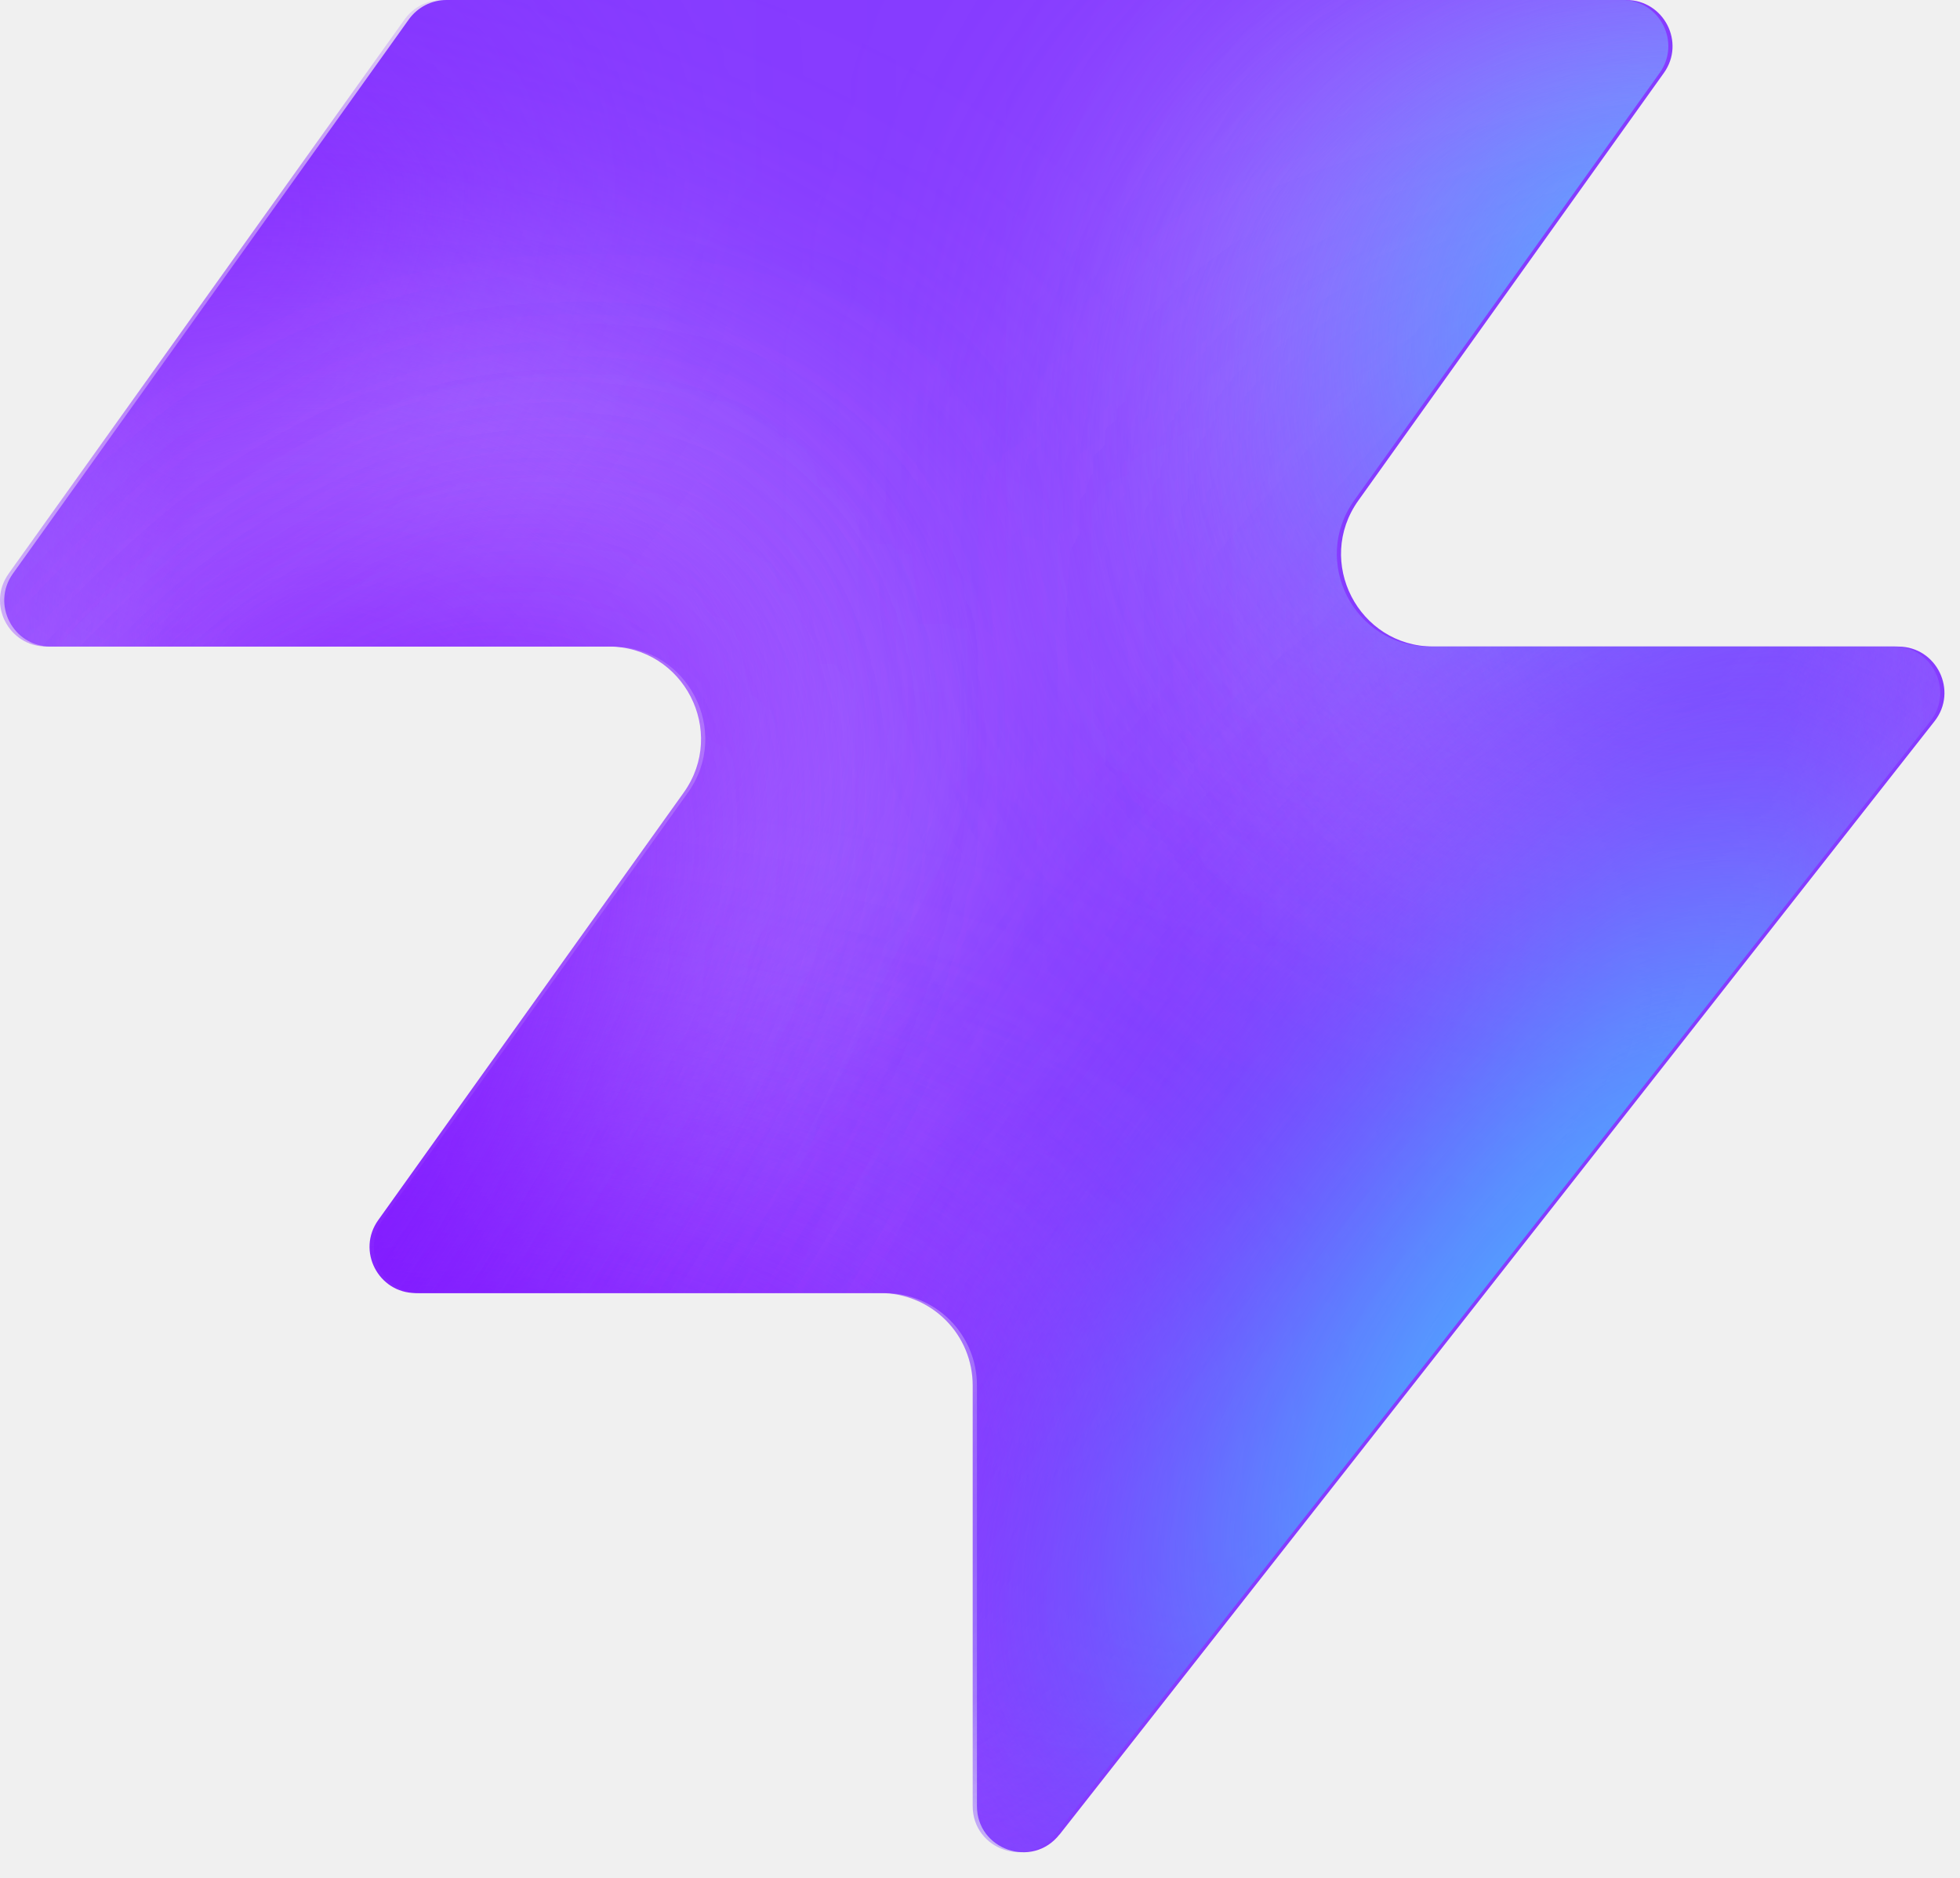
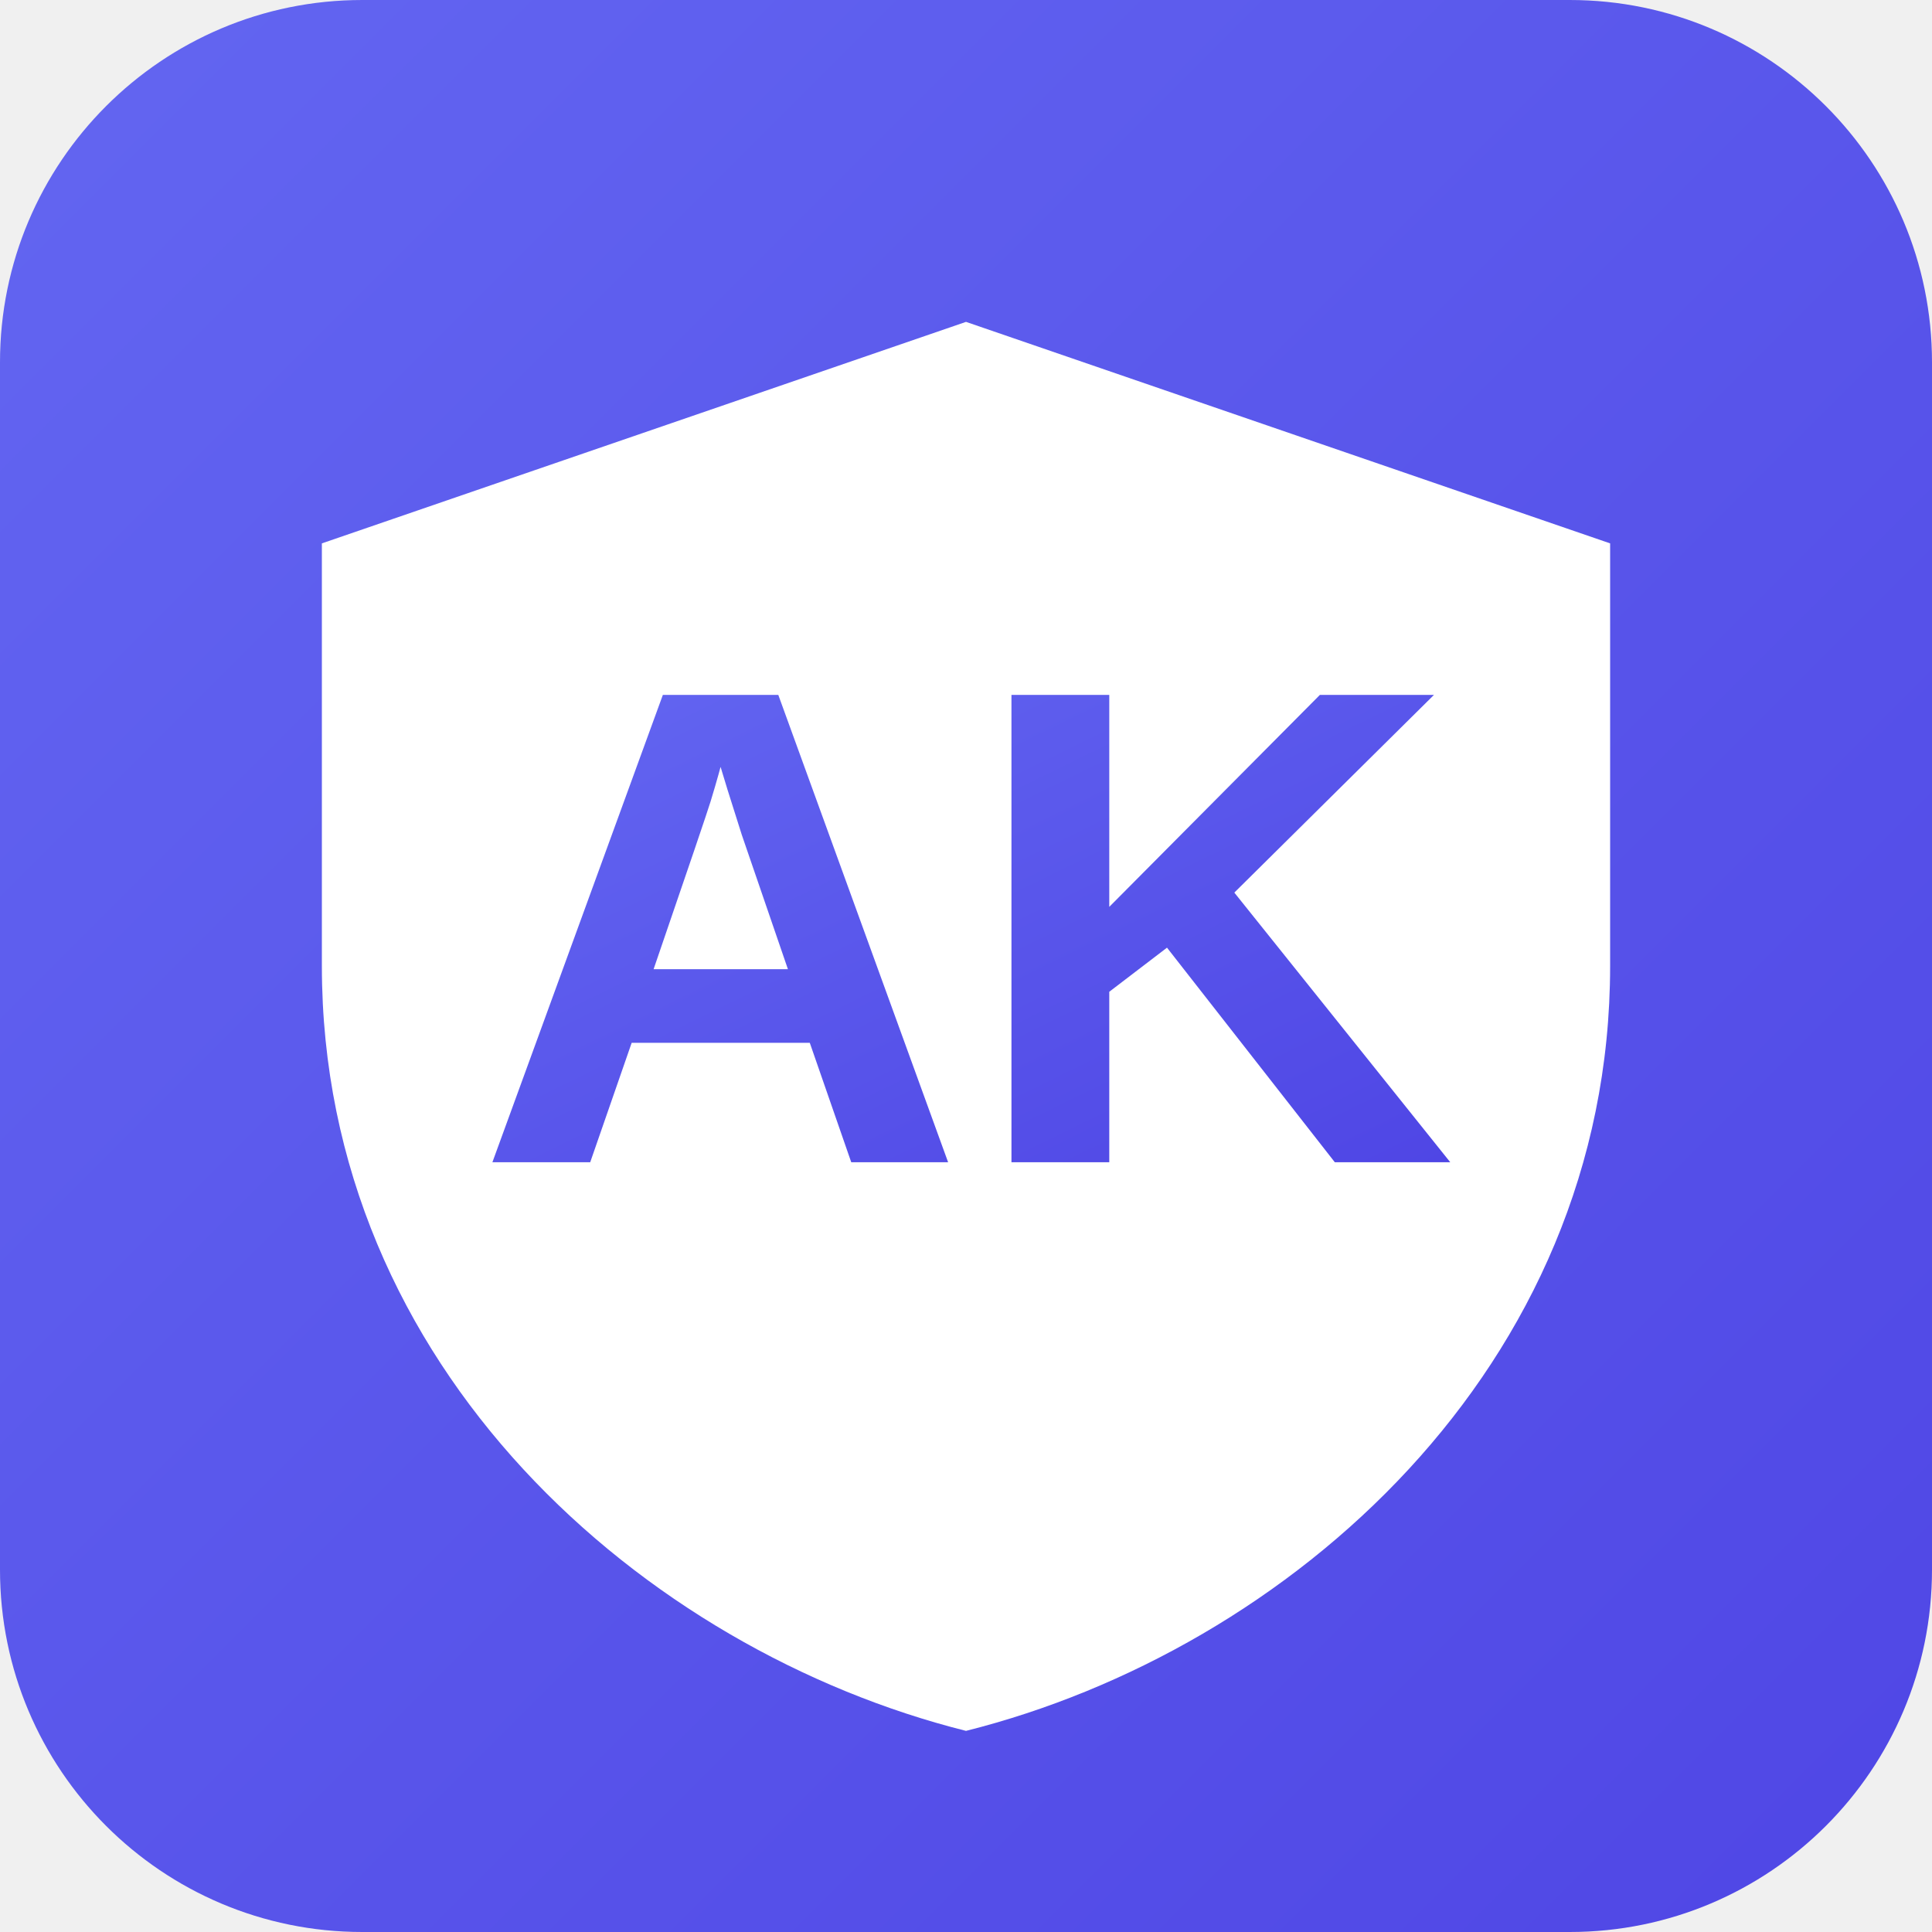
- <svg xmlns="http://www.w3.org/2000/svg" width="48" height="46" fill="none" viewBox="0 0 48 46">
-   <path fill="#863bff" d="M25.946 44.938c-.664.845-2.021.375-2.021-.698V33.937a2.26 2.26 0 0 0-2.262-2.262H10.287c-.92 0-1.456-1.04-.92-1.788l7.48-10.471c1.07-1.497 0-3.578-1.842-3.578H1.237c-.92 0-1.456-1.04-.92-1.788L10.013.474c.214-.297.556-.474.92-.474h28.894c.92 0 1.456 1.04.92 1.788l-7.48 10.471c-1.07 1.498 0 3.579 1.842 3.579h11.377c.943 0 1.473 1.088.89 1.83L25.947 44.94z" style="fill:#863bff;fill:color(display-p3 .525 .23 1);fill-opacity:1" />
-   <mask id="a" width="48" height="46" x="0" y="0" maskUnits="userSpaceOnUse" style="mask-type:alpha">
-     <path fill="#000" d="M25.842 44.938c-.664.844-2.021.375-2.021-.698V33.937a2.26 2.26 0 0 0-2.262-2.262H10.183c-.92 0-1.456-1.04-.92-1.788l7.48-10.471c1.07-1.498 0-3.579-1.842-3.579H1.133c-.92 0-1.456-1.04-.92-1.787L9.91.473c.214-.297.556-.474.92-.474h28.894c.92 0 1.456 1.04.92 1.788l-7.48 10.471c-1.07 1.498 0 3.578 1.842 3.578h11.377c.943 0 1.473 1.088.89 1.832L25.843 44.94z" style="fill:#000;fill-opacity:1" />
-   </mask>
-   <g mask="url(#a)">
-     <g filter="url(#b)">
-       <ellipse cx="5.508" cy="14.704" fill="#ede6ff" rx="5.508" ry="14.704" style="fill:#ede6ff;fill:color(display-p3 .927 .903 1);fill-opacity:1" transform="matrix(.00324 1 1 -.00324 -4.47 31.516)" />
-     </g>
-     <g filter="url(#c)">
-       <ellipse cx="10.399" cy="29.851" fill="#ede6ff" rx="10.399" ry="29.851" style="fill:#ede6ff;fill:color(display-p3 .927 .903 1);fill-opacity:1" transform="matrix(.00324 1 1 -.00324 -39.328 7.883)" />
-     </g>
-     <g filter="url(#d)">
-       <ellipse cx="5.508" cy="30.487" fill="#7e14ff" rx="5.508" ry="30.487" style="fill:#7e14ff;fill:color(display-p3 .492 .077 1);fill-opacity:1" transform="rotate(89.814 -25.913 -14.639)scale(1 -1)" />
-     </g>
-     <g filter="url(#e)">
-       <ellipse cx="5.508" cy="30.599" fill="#7e14ff" rx="5.508" ry="30.599" style="fill:#7e14ff;fill:color(display-p3 .492 .077 1);fill-opacity:1" transform="rotate(89.814 -32.644 -3.334)scale(1 -1)" />
-     </g>
-     <g filter="url(#f)">
-       <ellipse cx="5.508" cy="30.599" fill="#7e14ff" rx="5.508" ry="30.599" style="fill:#7e14ff;fill:color(display-p3 .492 .077 1);fill-opacity:1" transform="matrix(.00324 1 1 -.00324 -34.34 30.47)" />
-     </g>
-     <g filter="url(#g)">
-       <ellipse cx="14.072" cy="22.078" fill="#ede6ff" rx="14.072" ry="22.078" style="fill:#ede6ff;fill:color(display-p3 .927 .903 1);fill-opacity:1" transform="rotate(93.35 24.506 48.493)scale(-1 1)" />
-     </g>
-     <g filter="url(#h)">
-       <ellipse cx="3.47" cy="21.501" fill="#7e14ff" rx="3.47" ry="21.501" style="fill:#7e14ff;fill:color(display-p3 .492 .077 1);fill-opacity:1" transform="rotate(89.009 28.708 47.59)scale(-1 1)" />
-     </g>
-     <g filter="url(#i)">
-       <ellipse cx="3.47" cy="21.501" fill="#7e14ff" rx="3.47" ry="21.501" style="fill:#7e14ff;fill:color(display-p3 .492 .077 1);fill-opacity:1" transform="rotate(89.009 28.708 47.59)scale(-1 1)" />
-     </g>
-     <g filter="url(#j)">
-       <ellipse cx=".387" cy="8.972" fill="#7e14ff" rx="4.407" ry="29.108" style="fill:#7e14ff;fill:color(display-p3 .492 .077 1);fill-opacity:1" transform="rotate(39.51 .387 8.972)" />
-     </g>
-     <g filter="url(#k)">
-       <ellipse cx="47.523" cy="-6.092" fill="#7e14ff" rx="4.407" ry="29.108" style="fill:#7e14ff;fill:color(display-p3 .492 .077 1);fill-opacity:1" transform="rotate(37.892 47.523 -6.092)" />
-     </g>
-     <g filter="url(#l)">
-       <ellipse cx="41.412" cy="6.333" fill="#47bfff" rx="5.971" ry="9.665" style="fill:#47bfff;fill:color(display-p3 .28 .748 1);fill-opacity:1" transform="rotate(37.892 41.412 6.333)" />
-     </g>
-     <g filter="url(#m)">
-       <ellipse cx="-1.879" cy="38.332" fill="#7e14ff" rx="4.407" ry="29.108" style="fill:#7e14ff;fill:color(display-p3 .492 .077 1);fill-opacity:1" transform="rotate(37.892 -1.88 38.332)" />
-     </g>
-     <g filter="url(#n)">
-       <ellipse cx="-1.879" cy="38.332" fill="#7e14ff" rx="4.407" ry="29.108" style="fill:#7e14ff;fill:color(display-p3 .492 .077 1);fill-opacity:1" transform="rotate(37.892 -1.88 38.332)" />
-     </g>
-     <g filter="url(#o)">
-       <ellipse cx="35.651" cy="29.907" fill="#7e14ff" rx="4.407" ry="29.108" style="fill:#7e14ff;fill:color(display-p3 .492 .077 1);fill-opacity:1" transform="rotate(37.892 35.651 29.907)" />
-     </g>
-     <g filter="url(#p)">
-       <ellipse cx="38.418" cy="32.4" fill="#47bfff" rx="5.971" ry="15.297" style="fill:#47bfff;fill:color(display-p3 .28 .748 1);fill-opacity:1" transform="rotate(37.892 38.418 32.4)" />
-     </g>
-   </g>
+ <svg xmlns="http://www.w3.org/2000/svg" viewBox="0 0 512 512">
  <defs>
-     <filter id="b" width="60.045" height="41.654" x="-19.77" y="16.149" color-interpolation-filters="sRGB" filterUnits="userSpaceOnUse">
-       <feFlood flood-opacity="0" result="BackgroundImageFix" />
-       <feBlend in="SourceGraphic" in2="BackgroundImageFix" result="shape" />
-       <feGaussianBlur result="effect1_foregroundBlur_2002_17158" stdDeviation="7.659" />
-     </filter>
-     <filter id="c" width="90.34" height="51.437" x="-54.613" y="-7.533" color-interpolation-filters="sRGB" filterUnits="userSpaceOnUse">
-       <feFlood flood-opacity="0" result="BackgroundImageFix" />
-       <feBlend in="SourceGraphic" in2="BackgroundImageFix" result="shape" />
-       <feGaussianBlur result="effect1_foregroundBlur_2002_17158" stdDeviation="7.659" />
-     </filter>
-     <filter id="d" width="79.355" height="29.4" x="-49.64" y="2.03" color-interpolation-filters="sRGB" filterUnits="userSpaceOnUse">
-       <feFlood flood-opacity="0" result="BackgroundImageFix" />
-       <feBlend in="SourceGraphic" in2="BackgroundImageFix" result="shape" />
-       <feGaussianBlur result="effect1_foregroundBlur_2002_17158" stdDeviation="4.596" />
-     </filter>
-     <filter id="e" width="79.579" height="29.4" x="-45.045" y="20.029" color-interpolation-filters="sRGB" filterUnits="userSpaceOnUse">
-       <feFlood flood-opacity="0" result="BackgroundImageFix" />
-       <feBlend in="SourceGraphic" in2="BackgroundImageFix" result="shape" />
-       <feGaussianBlur result="effect1_foregroundBlur_2002_17158" stdDeviation="4.596" />
-     </filter>
-     <filter id="f" width="79.579" height="29.4" x="-43.513" y="21.178" color-interpolation-filters="sRGB" filterUnits="userSpaceOnUse">
-       <feFlood flood-opacity="0" result="BackgroundImageFix" />
-       <feBlend in="SourceGraphic" in2="BackgroundImageFix" result="shape" />
-       <feGaussianBlur result="effect1_foregroundBlur_2002_17158" stdDeviation="4.596" />
-     </filter>
-     <filter id="g" width="74.749" height="58.852" x="15.756" y="-17.901" color-interpolation-filters="sRGB" filterUnits="userSpaceOnUse">
-       <feFlood flood-opacity="0" result="BackgroundImageFix" />
-       <feBlend in="SourceGraphic" in2="BackgroundImageFix" result="shape" />
-       <feGaussianBlur result="effect1_foregroundBlur_2002_17158" stdDeviation="7.659" />
-     </filter>
-     <filter id="h" width="61.377" height="25.362" x="23.548" y="2.284" color-interpolation-filters="sRGB" filterUnits="userSpaceOnUse">
-       <feFlood flood-opacity="0" result="BackgroundImageFix" />
-       <feBlend in="SourceGraphic" in2="BackgroundImageFix" result="shape" />
-       <feGaussianBlur result="effect1_foregroundBlur_2002_17158" stdDeviation="4.596" />
-     </filter>
-     <filter id="i" width="61.377" height="25.362" x="23.548" y="2.284" color-interpolation-filters="sRGB" filterUnits="userSpaceOnUse">
-       <feFlood flood-opacity="0" result="BackgroundImageFix" />
-       <feBlend in="SourceGraphic" in2="BackgroundImageFix" result="shape" />
-       <feGaussianBlur result="effect1_foregroundBlur_2002_17158" stdDeviation="4.596" />
-     </filter>
-     <filter id="j" width="56.045" height="63.649" x="-27.636" y="-22.853" color-interpolation-filters="sRGB" filterUnits="userSpaceOnUse">
-       <feFlood flood-opacity="0" result="BackgroundImageFix" />
-       <feBlend in="SourceGraphic" in2="BackgroundImageFix" result="shape" />
-       <feGaussianBlur result="effect1_foregroundBlur_2002_17158" stdDeviation="4.596" />
-     </filter>
-     <filter id="k" width="54.814" height="64.646" x="20.116" y="-38.415" color-interpolation-filters="sRGB" filterUnits="userSpaceOnUse">
-       <feFlood flood-opacity="0" result="BackgroundImageFix" />
-       <feBlend in="SourceGraphic" in2="BackgroundImageFix" result="shape" />
-       <feGaussianBlur result="effect1_foregroundBlur_2002_17158" stdDeviation="4.596" />
-     </filter>
-     <filter id="l" width="33.541" height="35.313" x="24.641" y="-11.323" color-interpolation-filters="sRGB" filterUnits="userSpaceOnUse">
-       <feFlood flood-opacity="0" result="BackgroundImageFix" />
-       <feBlend in="SourceGraphic" in2="BackgroundImageFix" result="shape" />
-       <feGaussianBlur result="effect1_foregroundBlur_2002_17158" stdDeviation="4.596" />
-     </filter>
-     <filter id="m" width="54.814" height="64.646" x="-29.286" y="6.009" color-interpolation-filters="sRGB" filterUnits="userSpaceOnUse">
-       <feFlood flood-opacity="0" result="BackgroundImageFix" />
-       <feBlend in="SourceGraphic" in2="BackgroundImageFix" result="shape" />
-       <feGaussianBlur result="effect1_foregroundBlur_2002_17158" stdDeviation="4.596" />
-     </filter>
-     <filter id="n" width="54.814" height="64.646" x="-29.286" y="6.009" color-interpolation-filters="sRGB" filterUnits="userSpaceOnUse">
-       <feFlood flood-opacity="0" result="BackgroundImageFix" />
-       <feBlend in="SourceGraphic" in2="BackgroundImageFix" result="shape" />
-       <feGaussianBlur result="effect1_foregroundBlur_2002_17158" stdDeviation="4.596" />
-     </filter>
-     <filter id="o" width="54.814" height="64.646" x="8.244" y="-2.416" color-interpolation-filters="sRGB" filterUnits="userSpaceOnUse">
-       <feFlood flood-opacity="0" result="BackgroundImageFix" />
-       <feBlend in="SourceGraphic" in2="BackgroundImageFix" result="shape" />
-       <feGaussianBlur result="effect1_foregroundBlur_2002_17158" stdDeviation="4.596" />
-     </filter>
-     <filter id="p" width="39.409" height="43.623" x="18.713" y="10.588" color-interpolation-filters="sRGB" filterUnits="userSpaceOnUse">
-       <feFlood flood-opacity="0" result="BackgroundImageFix" />
-       <feBlend in="SourceGraphic" in2="BackgroundImageFix" result="shape" />
-       <feGaussianBlur result="effect1_foregroundBlur_2002_17158" stdDeviation="4.596" />
-     </filter>
+     <linearGradient id="g" x1="0%" y1="0%" x2="100%" y2="100%">
+       <stop offset="0%" stop-color="#6366f1" />
+       <stop offset="100%" stop-color="#4f46e5" />
+     </linearGradient>
  </defs>
+   <rect width="512" height="512" rx="96" fill="url(#g)" />
+   <path d="M256 85.3 L426.7 144 L426.7 256 C426.7 362.7 341.3 437.3 256 458.7 C170.7 437.3 85.3 362.7 85.3 256 L85.3 144 Z" fill="white" />
+   <text x="256" y="308" text-anchor="middle" font-family="Arial, sans-serif" font-weight="800" font-size="180" fill="url(#g)">AK</text>
</svg>
